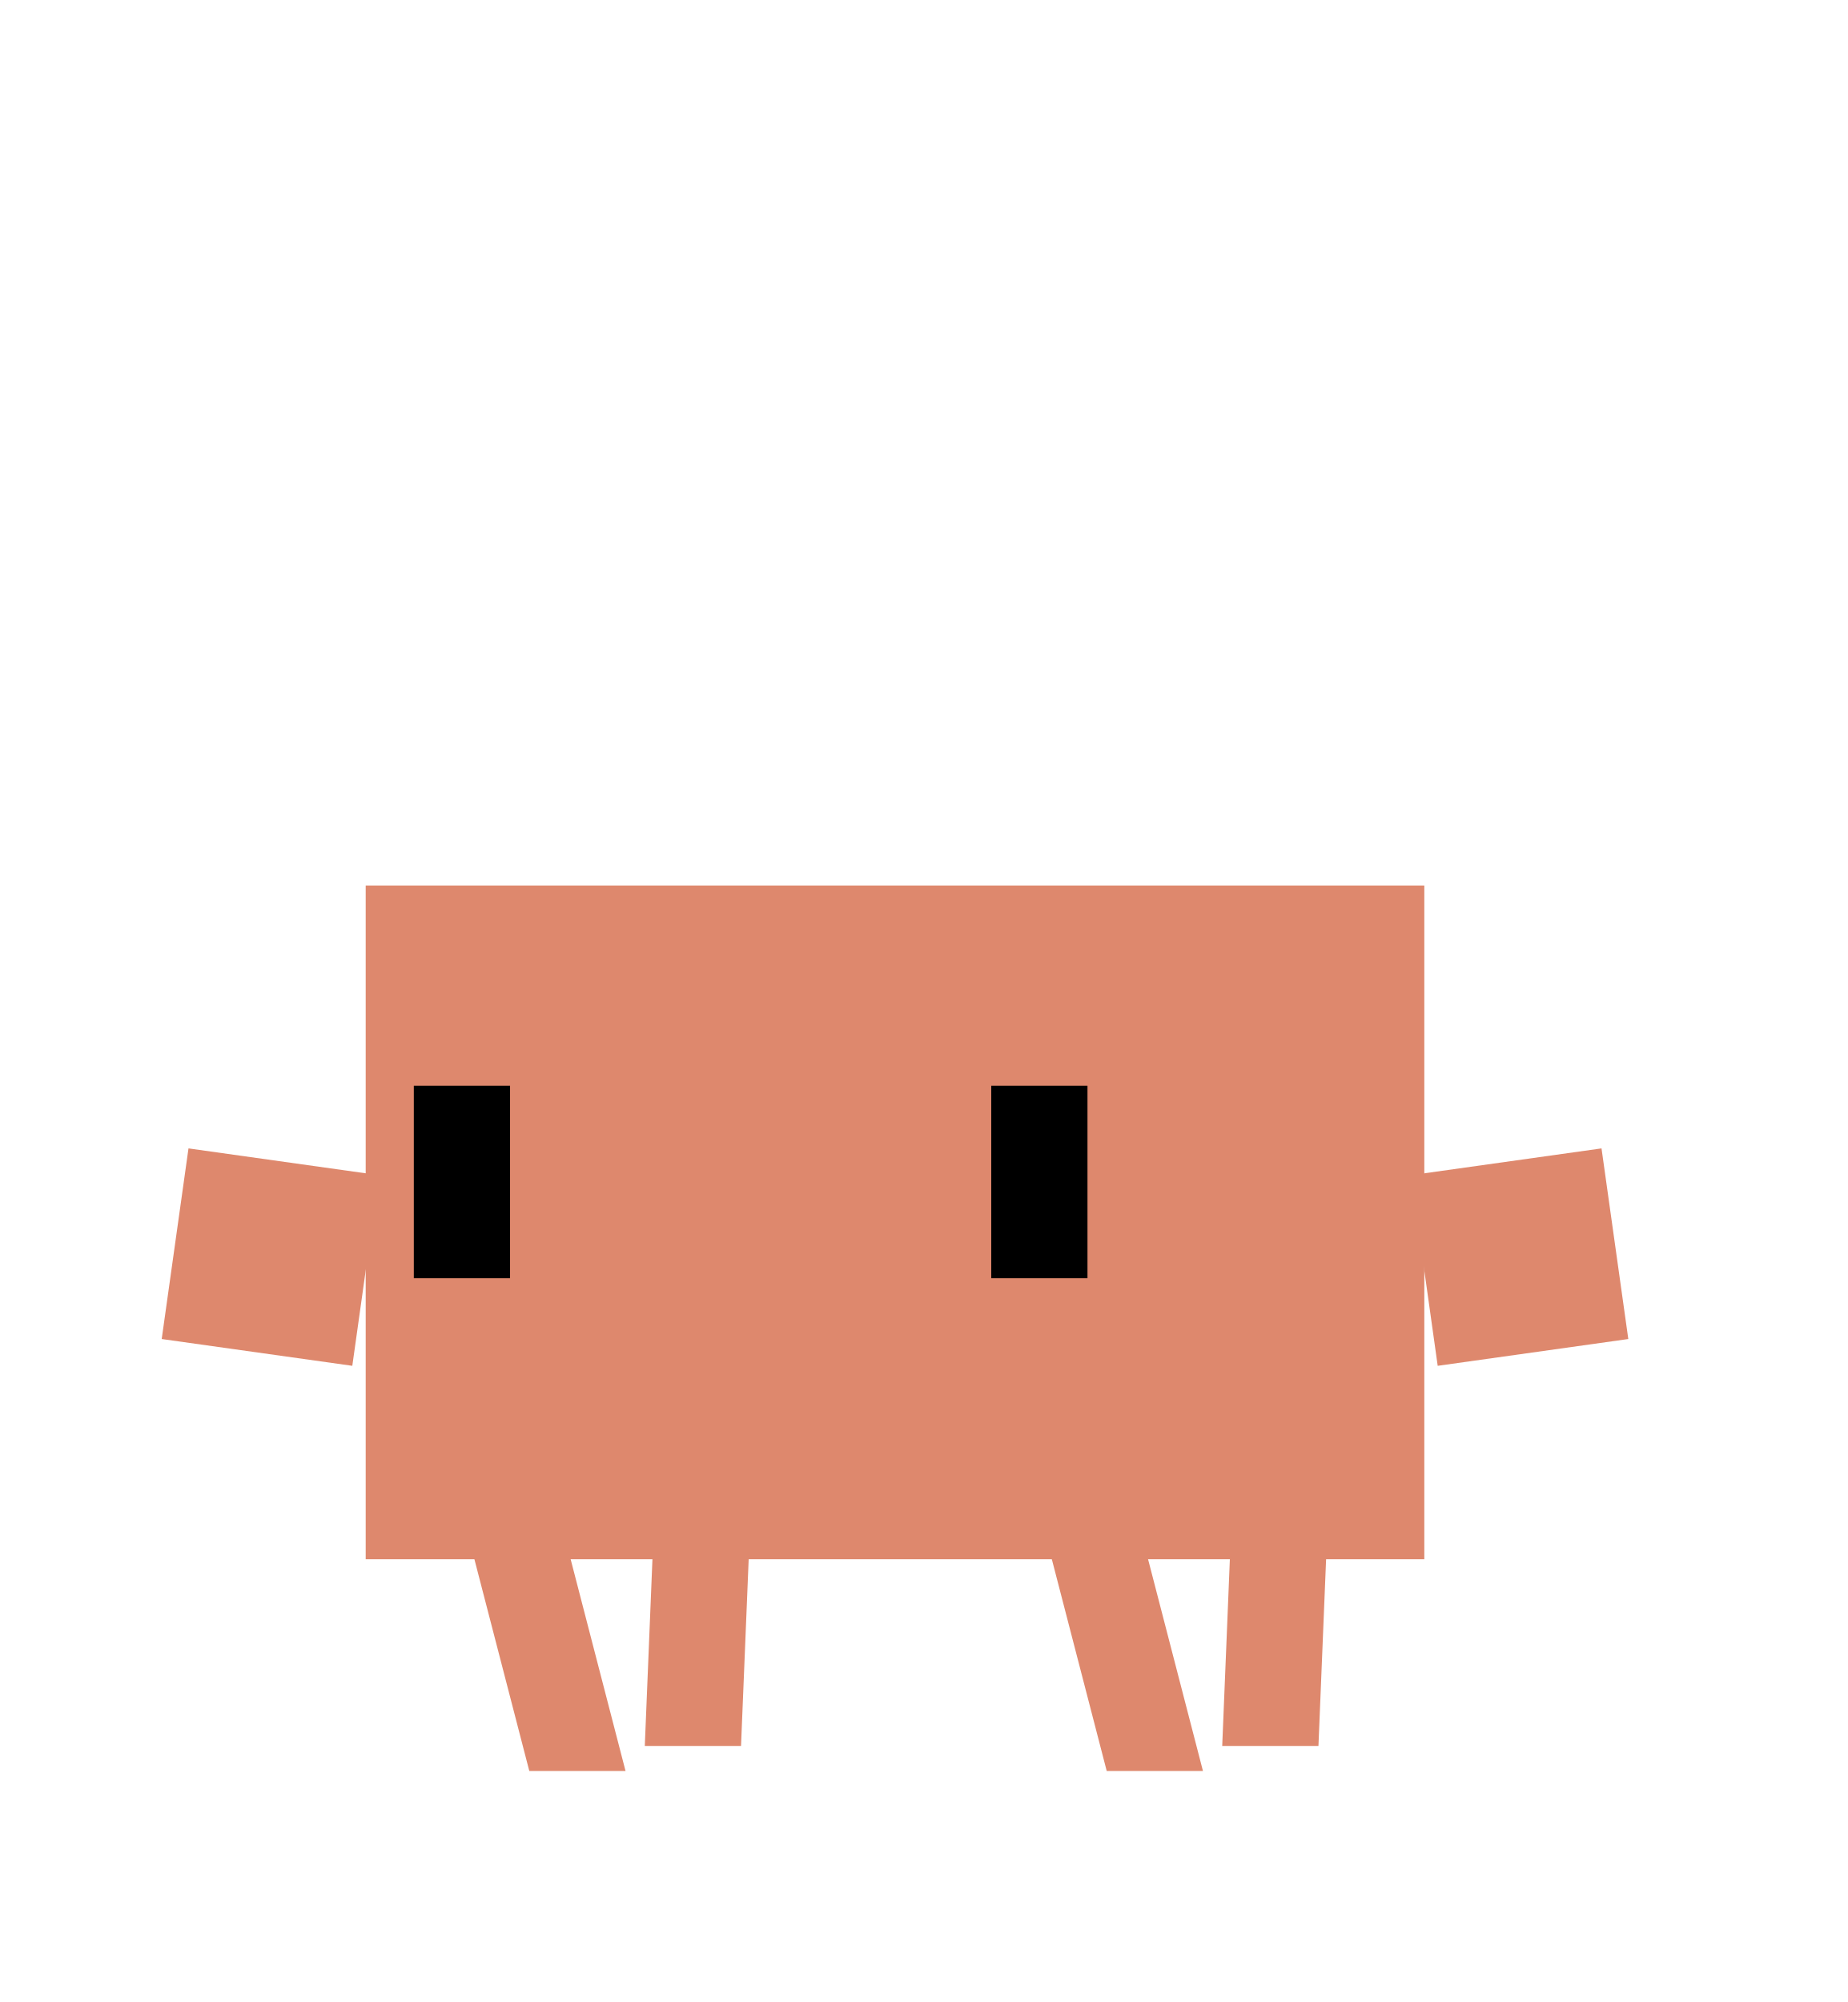
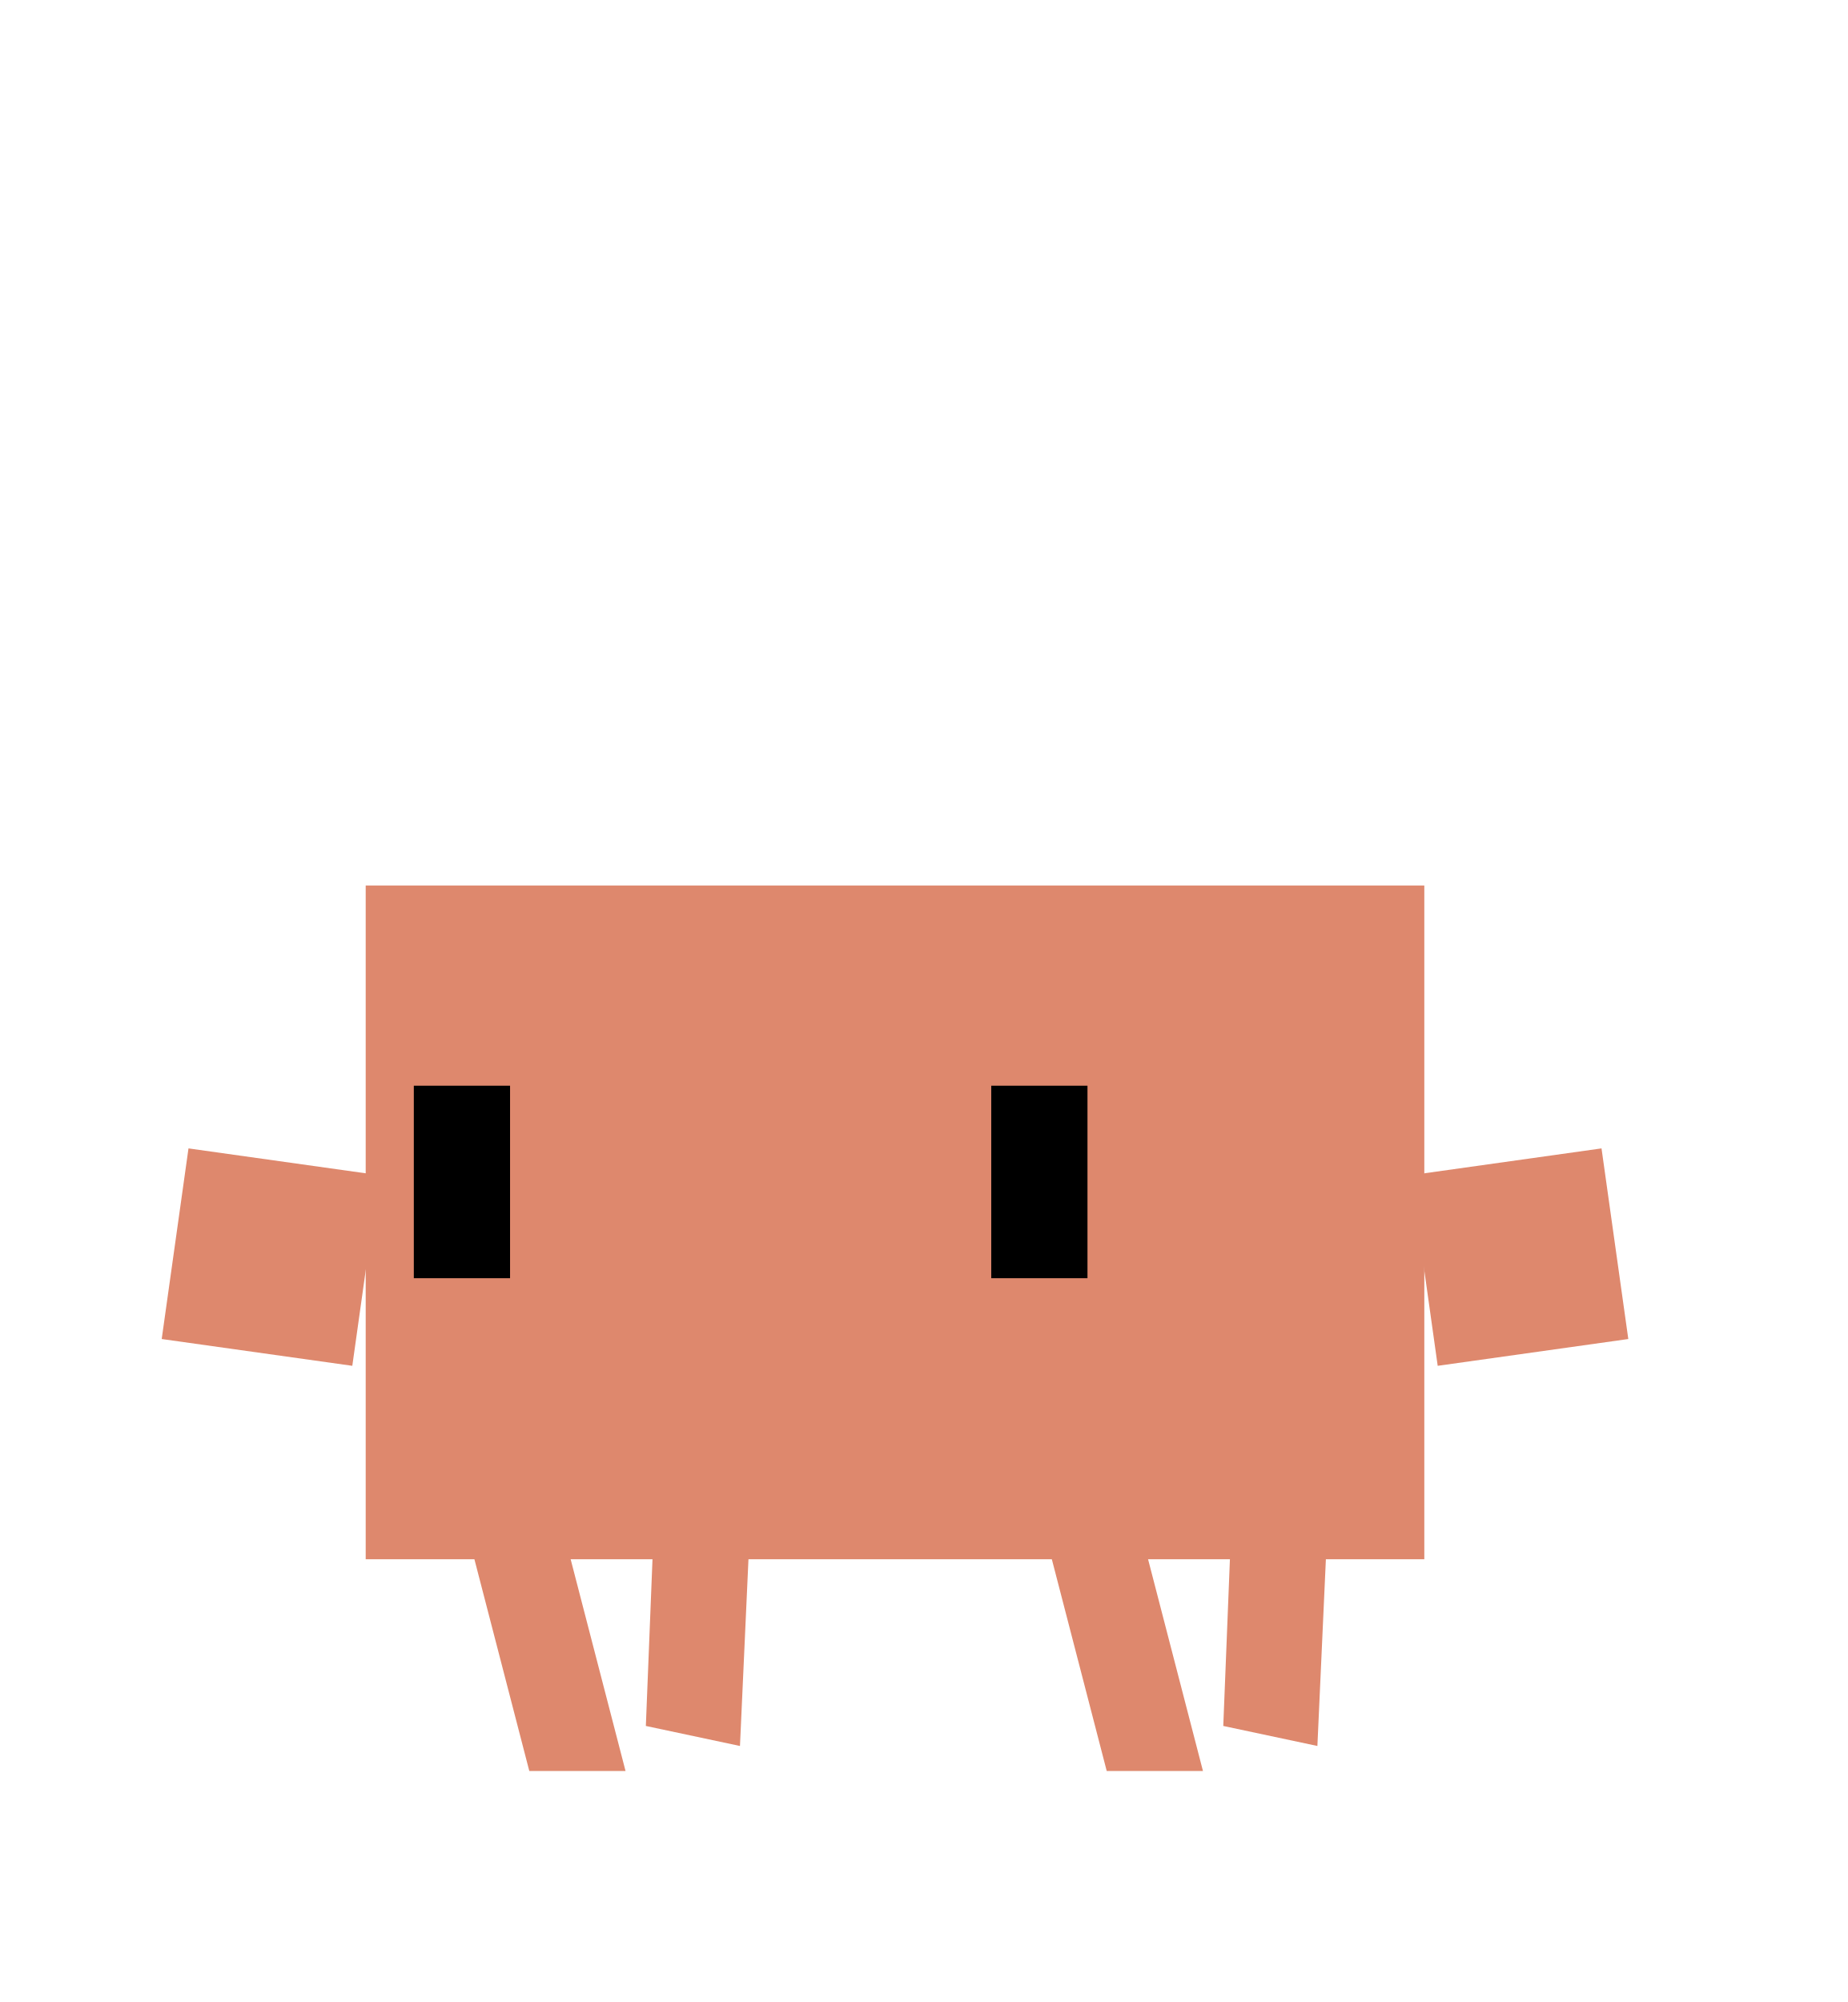
<svg xmlns="http://www.w3.org/2000/svg" width="192" height="208" viewBox="0 0 192 208">
  <g transform="translate(192 0) scale(-1 1)">
    <g transform="translate(21 34) scale(10)">
-       <path d="M3.3,12.3 h1 L4.4,14.74 h-1 Z" fill="#DE886D" />
+       <path d="M3.3,12.3 h1 L4.389,14.532 L3.411,14.74 Z" fill="#DE886D" />
      <path d="M5.3,12.3 h1 L5.6,15 h-1 Z" fill="#DE886D" />
-       <path d="M9.3,12.3 h1 L10.4,14.74 h-1 Z" fill="#DE886D" />
+       <path d="M9.3,12.3 h1 L10.389,14.532 L9.411,14.74 Z" fill="#DE886D" />
      <path d="M11.3,12.3 h1 L11.6,15 h-1 Z" fill="#DE886D" />
      <g transform="translate(0.3 0)">
        <rect x="2" y="5.8" width="11" height="7" fill="#DE886D" />
        <g id="left-shoulder" transform="rotate(8 2 9.8)">
          <rect id="left-hand" x="0" y="8.8" width="2" height="2" fill="#DE886D" />
        </g>
        <g id="right-shoulder" transform="rotate(-8 13 9.8)">
          <rect id="right-hand" x="13" y="8.8" width="2" height="2" fill="#DE886D" />
        </g>
        <rect x="5.5" y="7.88" width="1" height="2" fill="#000000" />
        <rect x="11.5" y="7.88" width="1" height="2" fill="#000000" />
      </g>
    </g>
  </g>
</svg>
